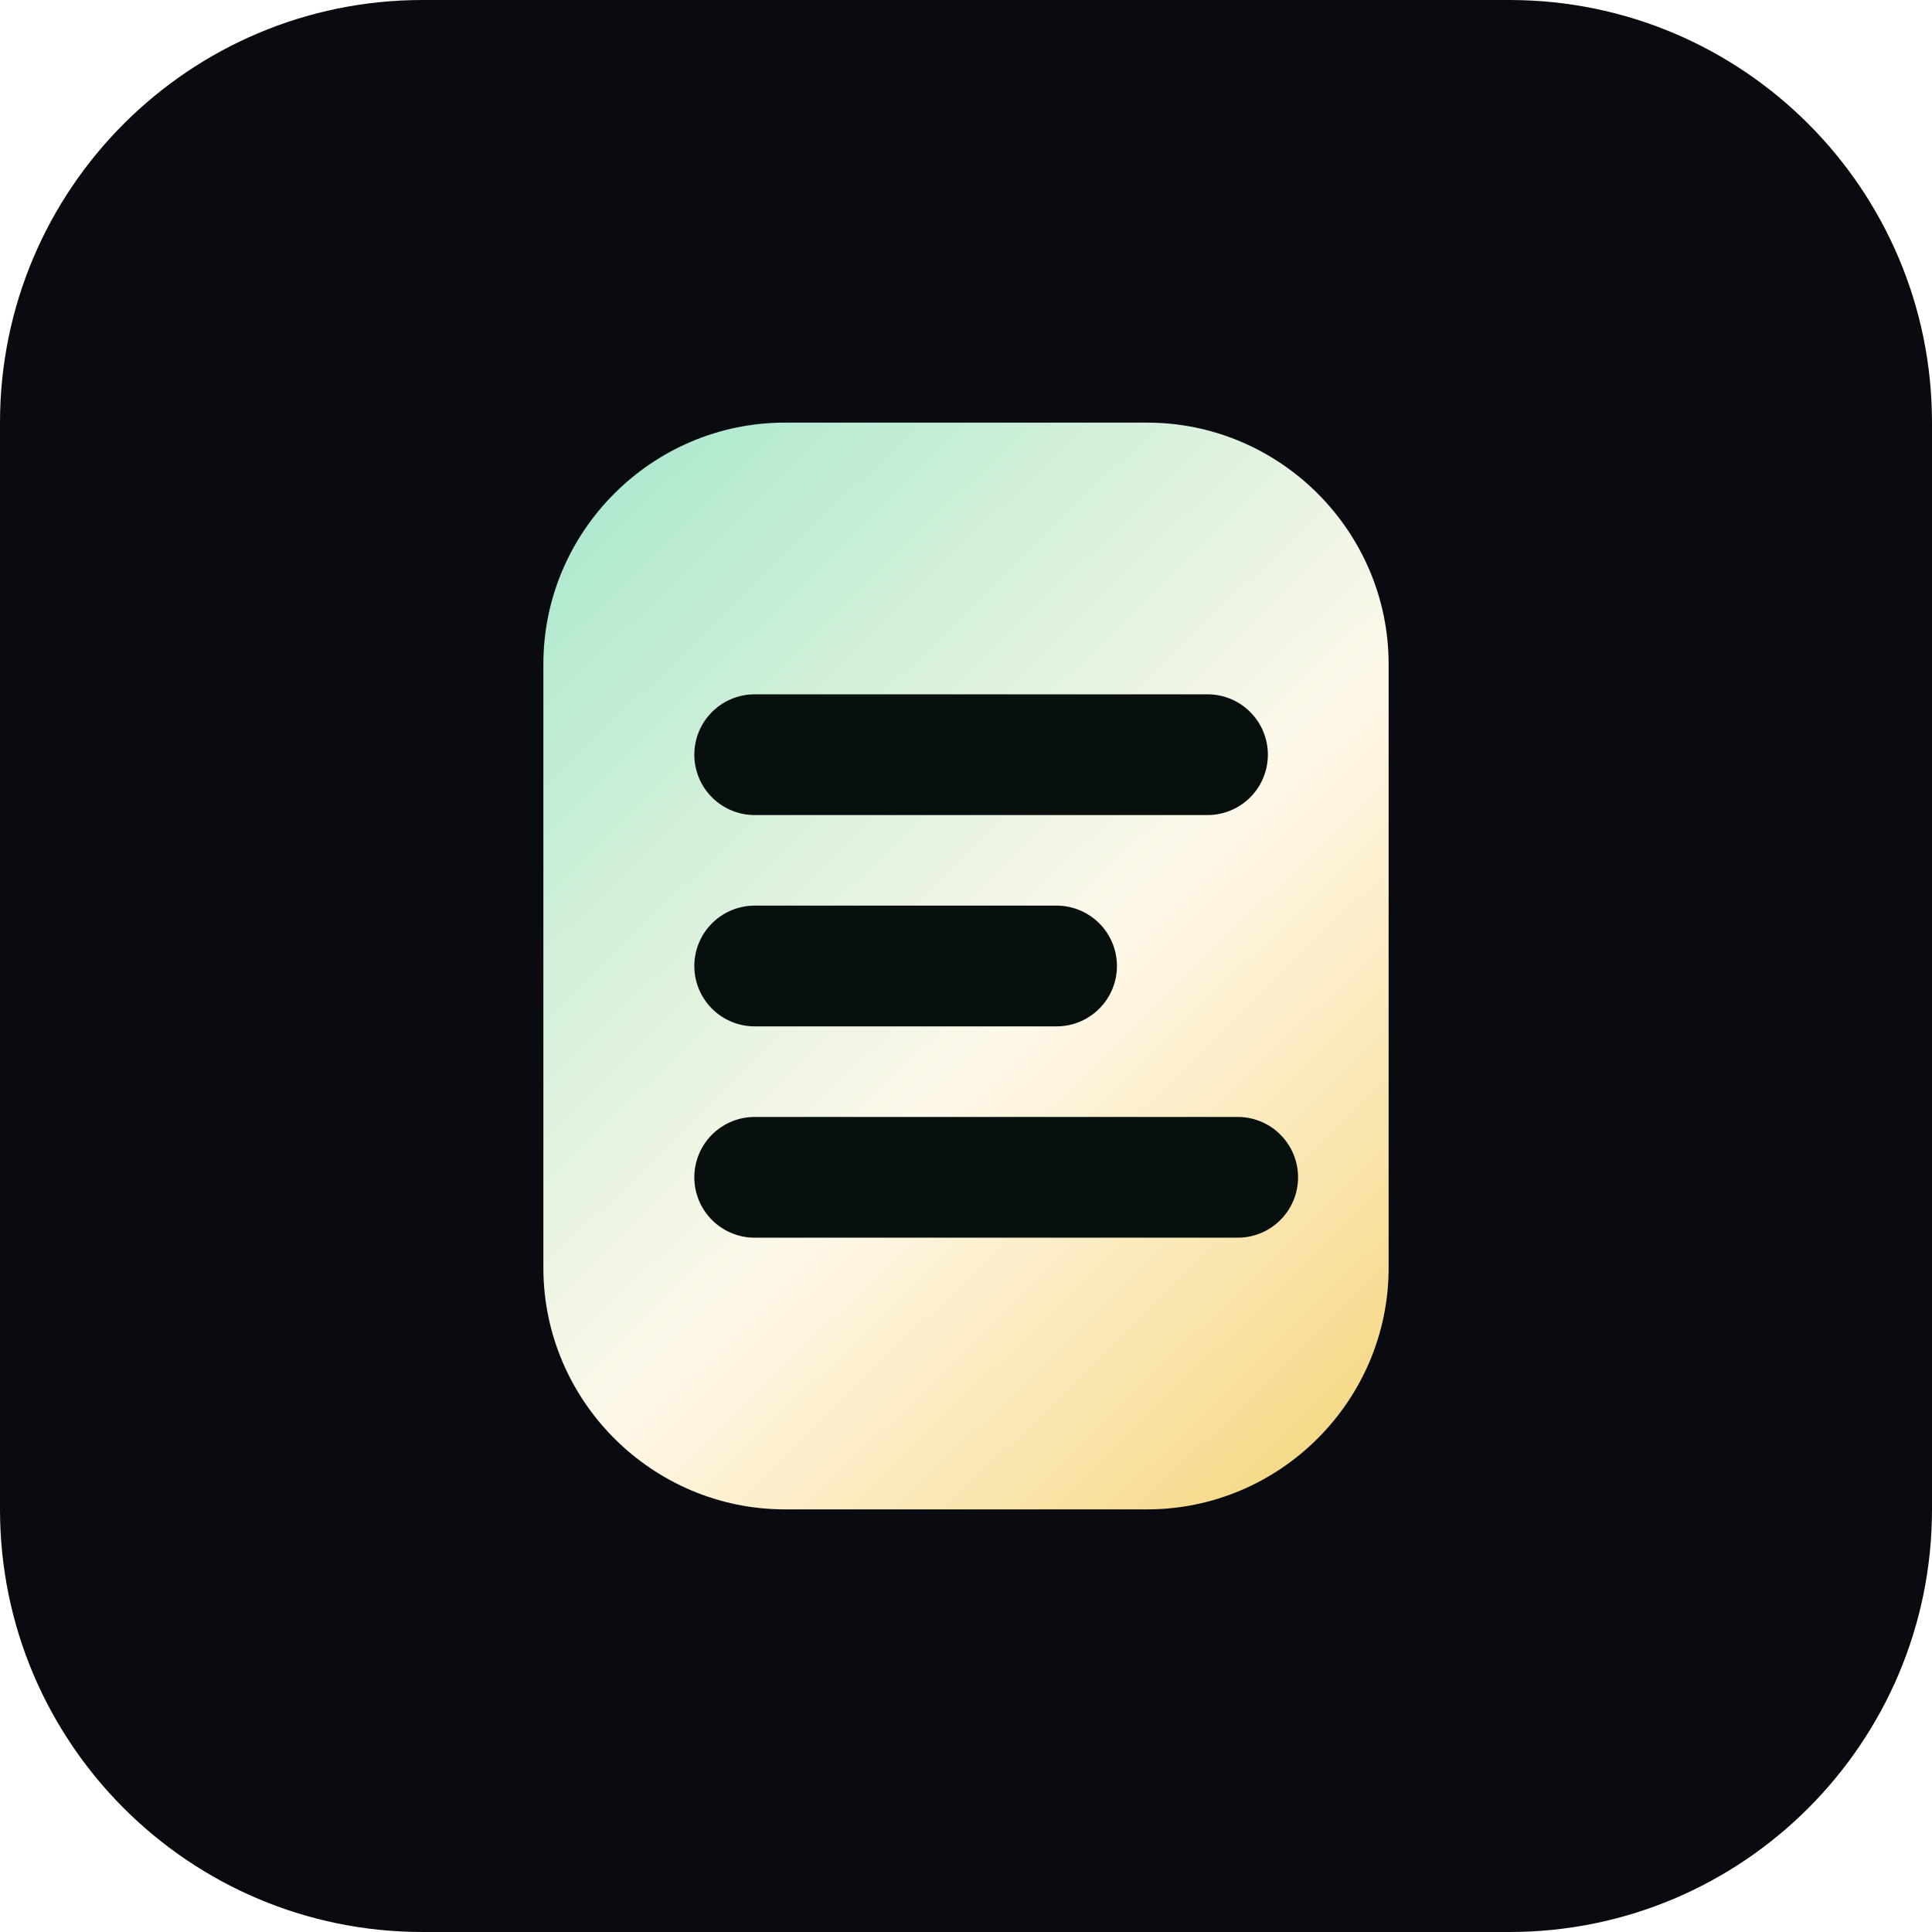
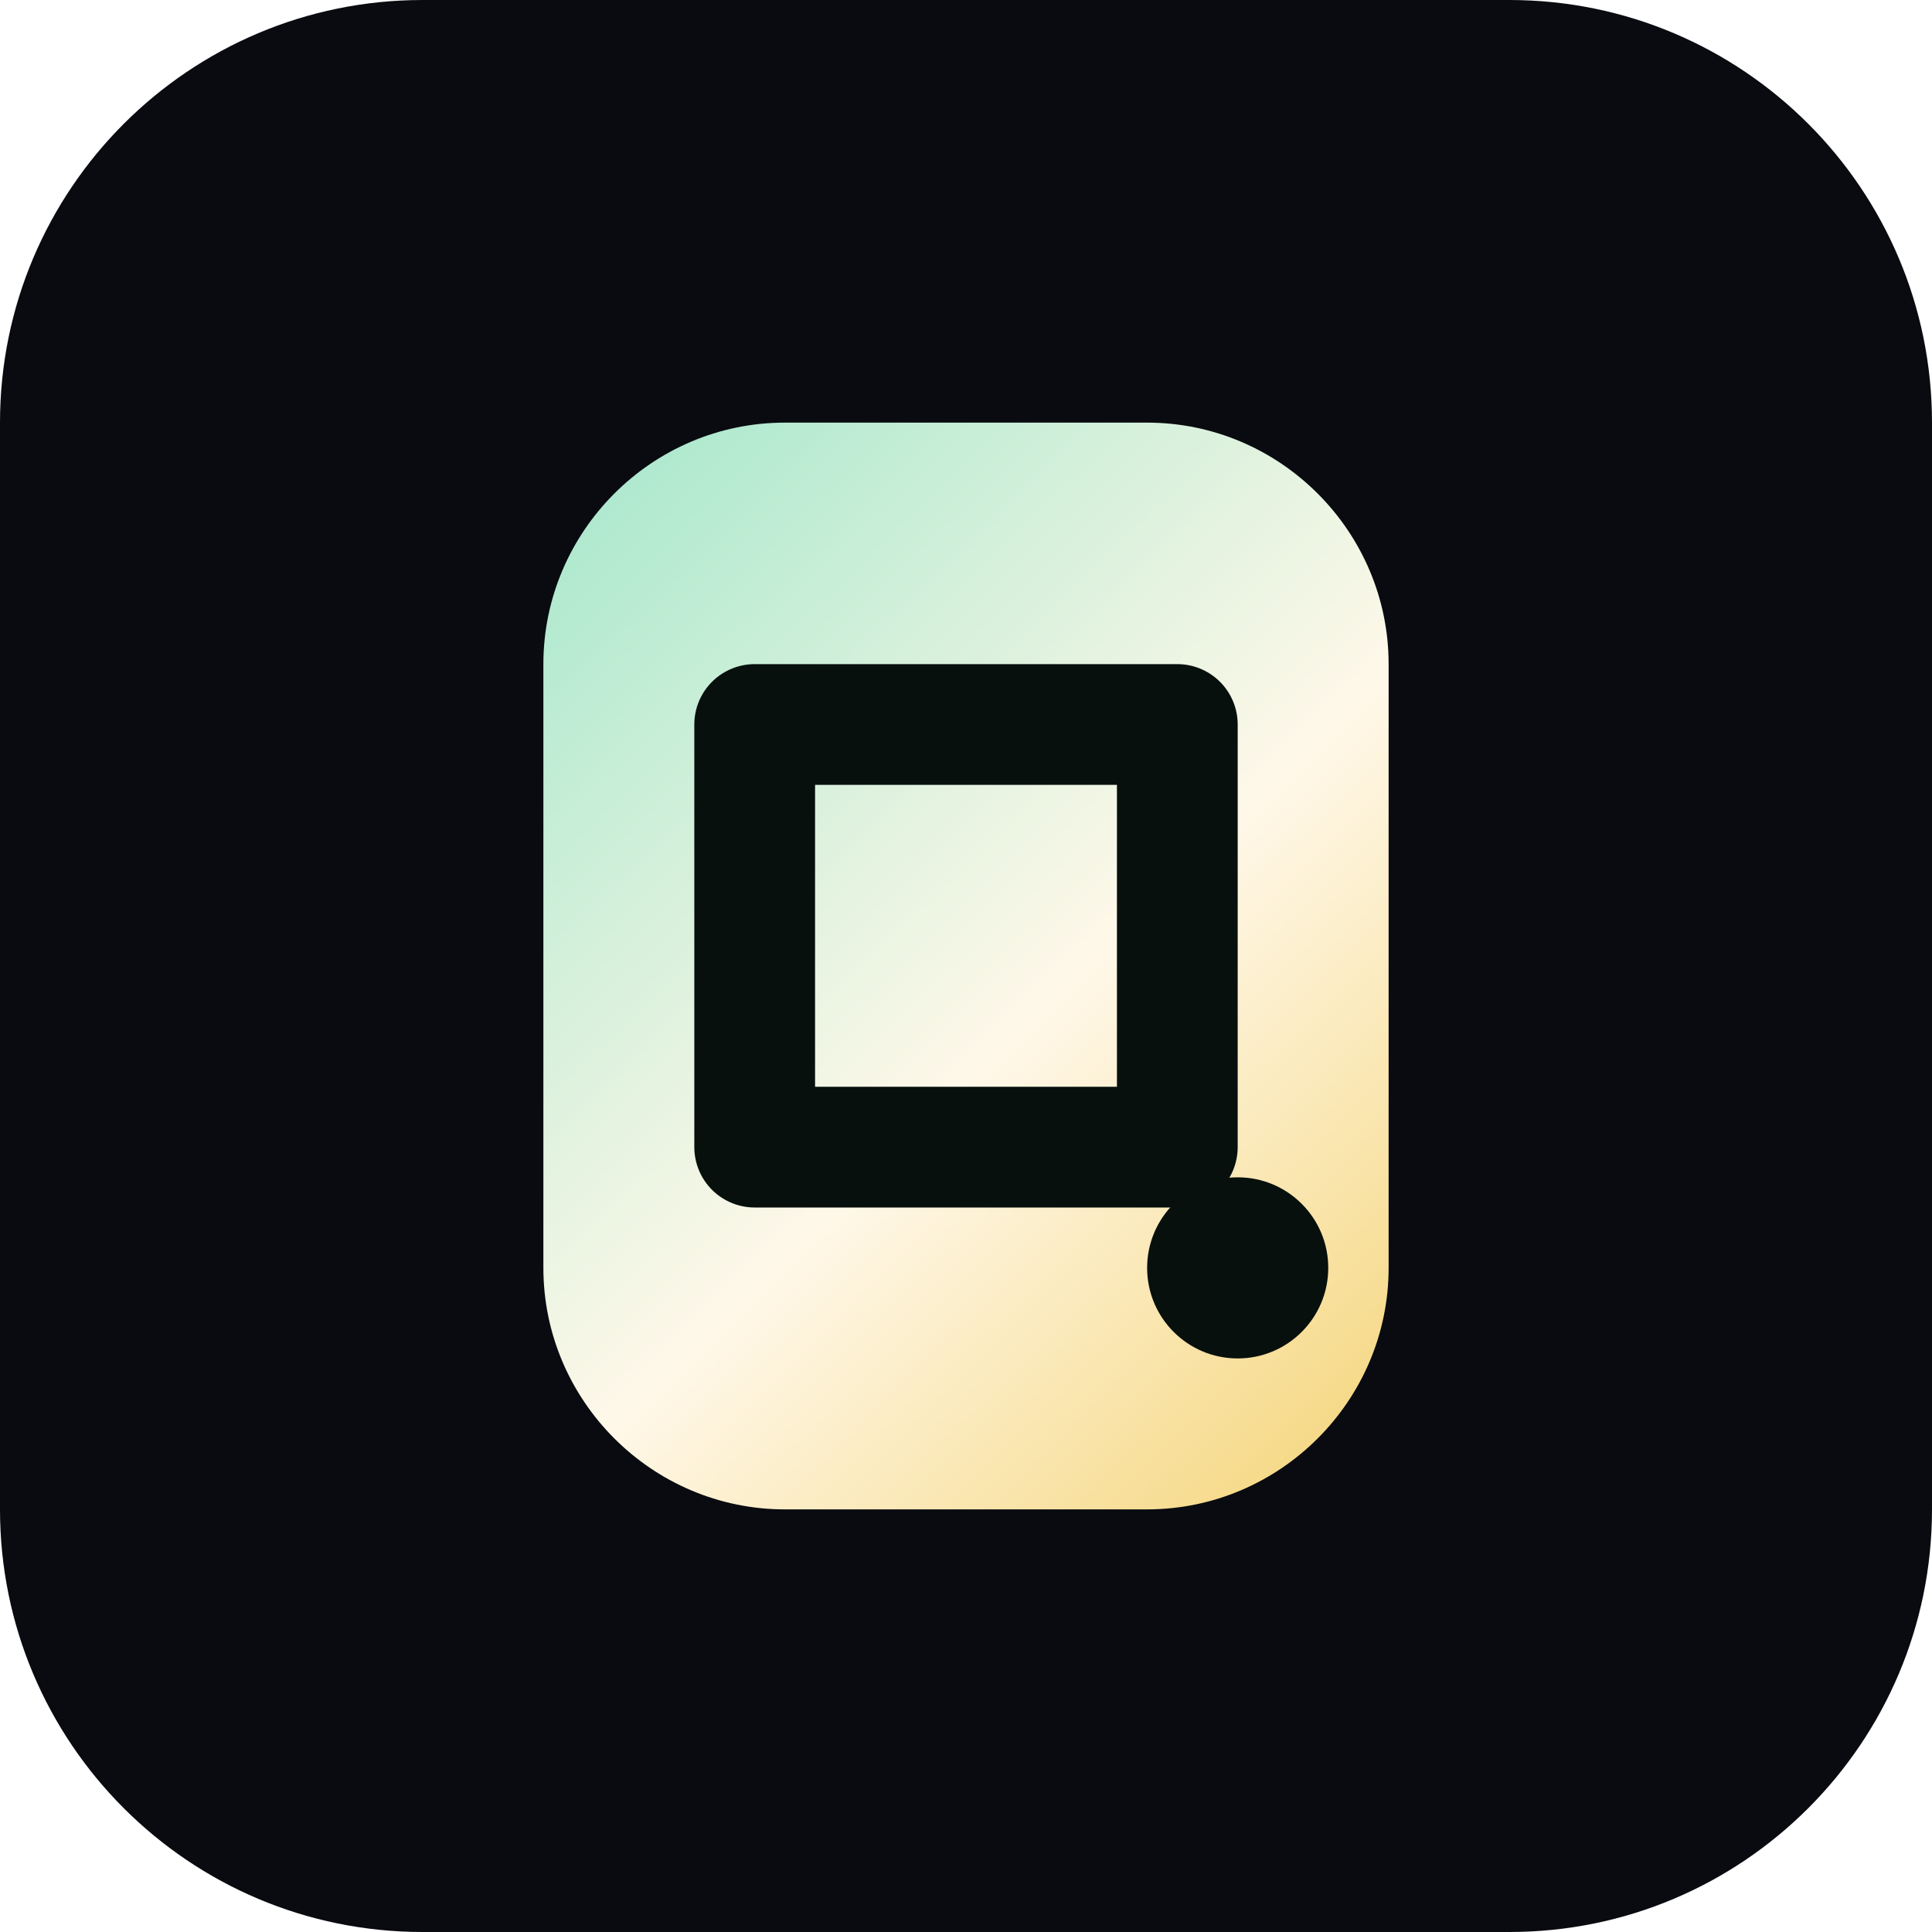
<svg xmlns="http://www.w3.org/2000/svg" viewBox="0 0 64 64" role="img" aria-label="Cuehold">
  <rect width="64" height="64" rx="14" fill="#090b10" />
  <path d="M18 22c0-4.4 3.6-8 8-8h12c4.4 0 8 3.6 8 8v20c0 4.4-3.6 8-8 8H26c-4.4 0-8-3.6-8-8V22Z" fill="url(#g)" />
-   <path d="M25 25h15M25 32h10M25 39h16" stroke="#07100d" stroke-width="4" stroke-linecap="round" />
+   <path d="M25 24h14v14H25z" fill="none" stroke="#07100d" stroke-width="4" stroke-linejoin="round" />
+   <circle cx="41" cy="42" r="3" fill="#07100d" />
  <defs>
    <linearGradient id="g" x1="16" y1="14" x2="50" y2="49" gradientUnits="userSpaceOnUse">
      <stop stop-color="#9ee6c9" />
      <stop offset=".55" stop-color="#fff8e9" />
      <stop offset="1" stop-color="#f3d06b" />
    </linearGradient>
  </defs>
</svg>
